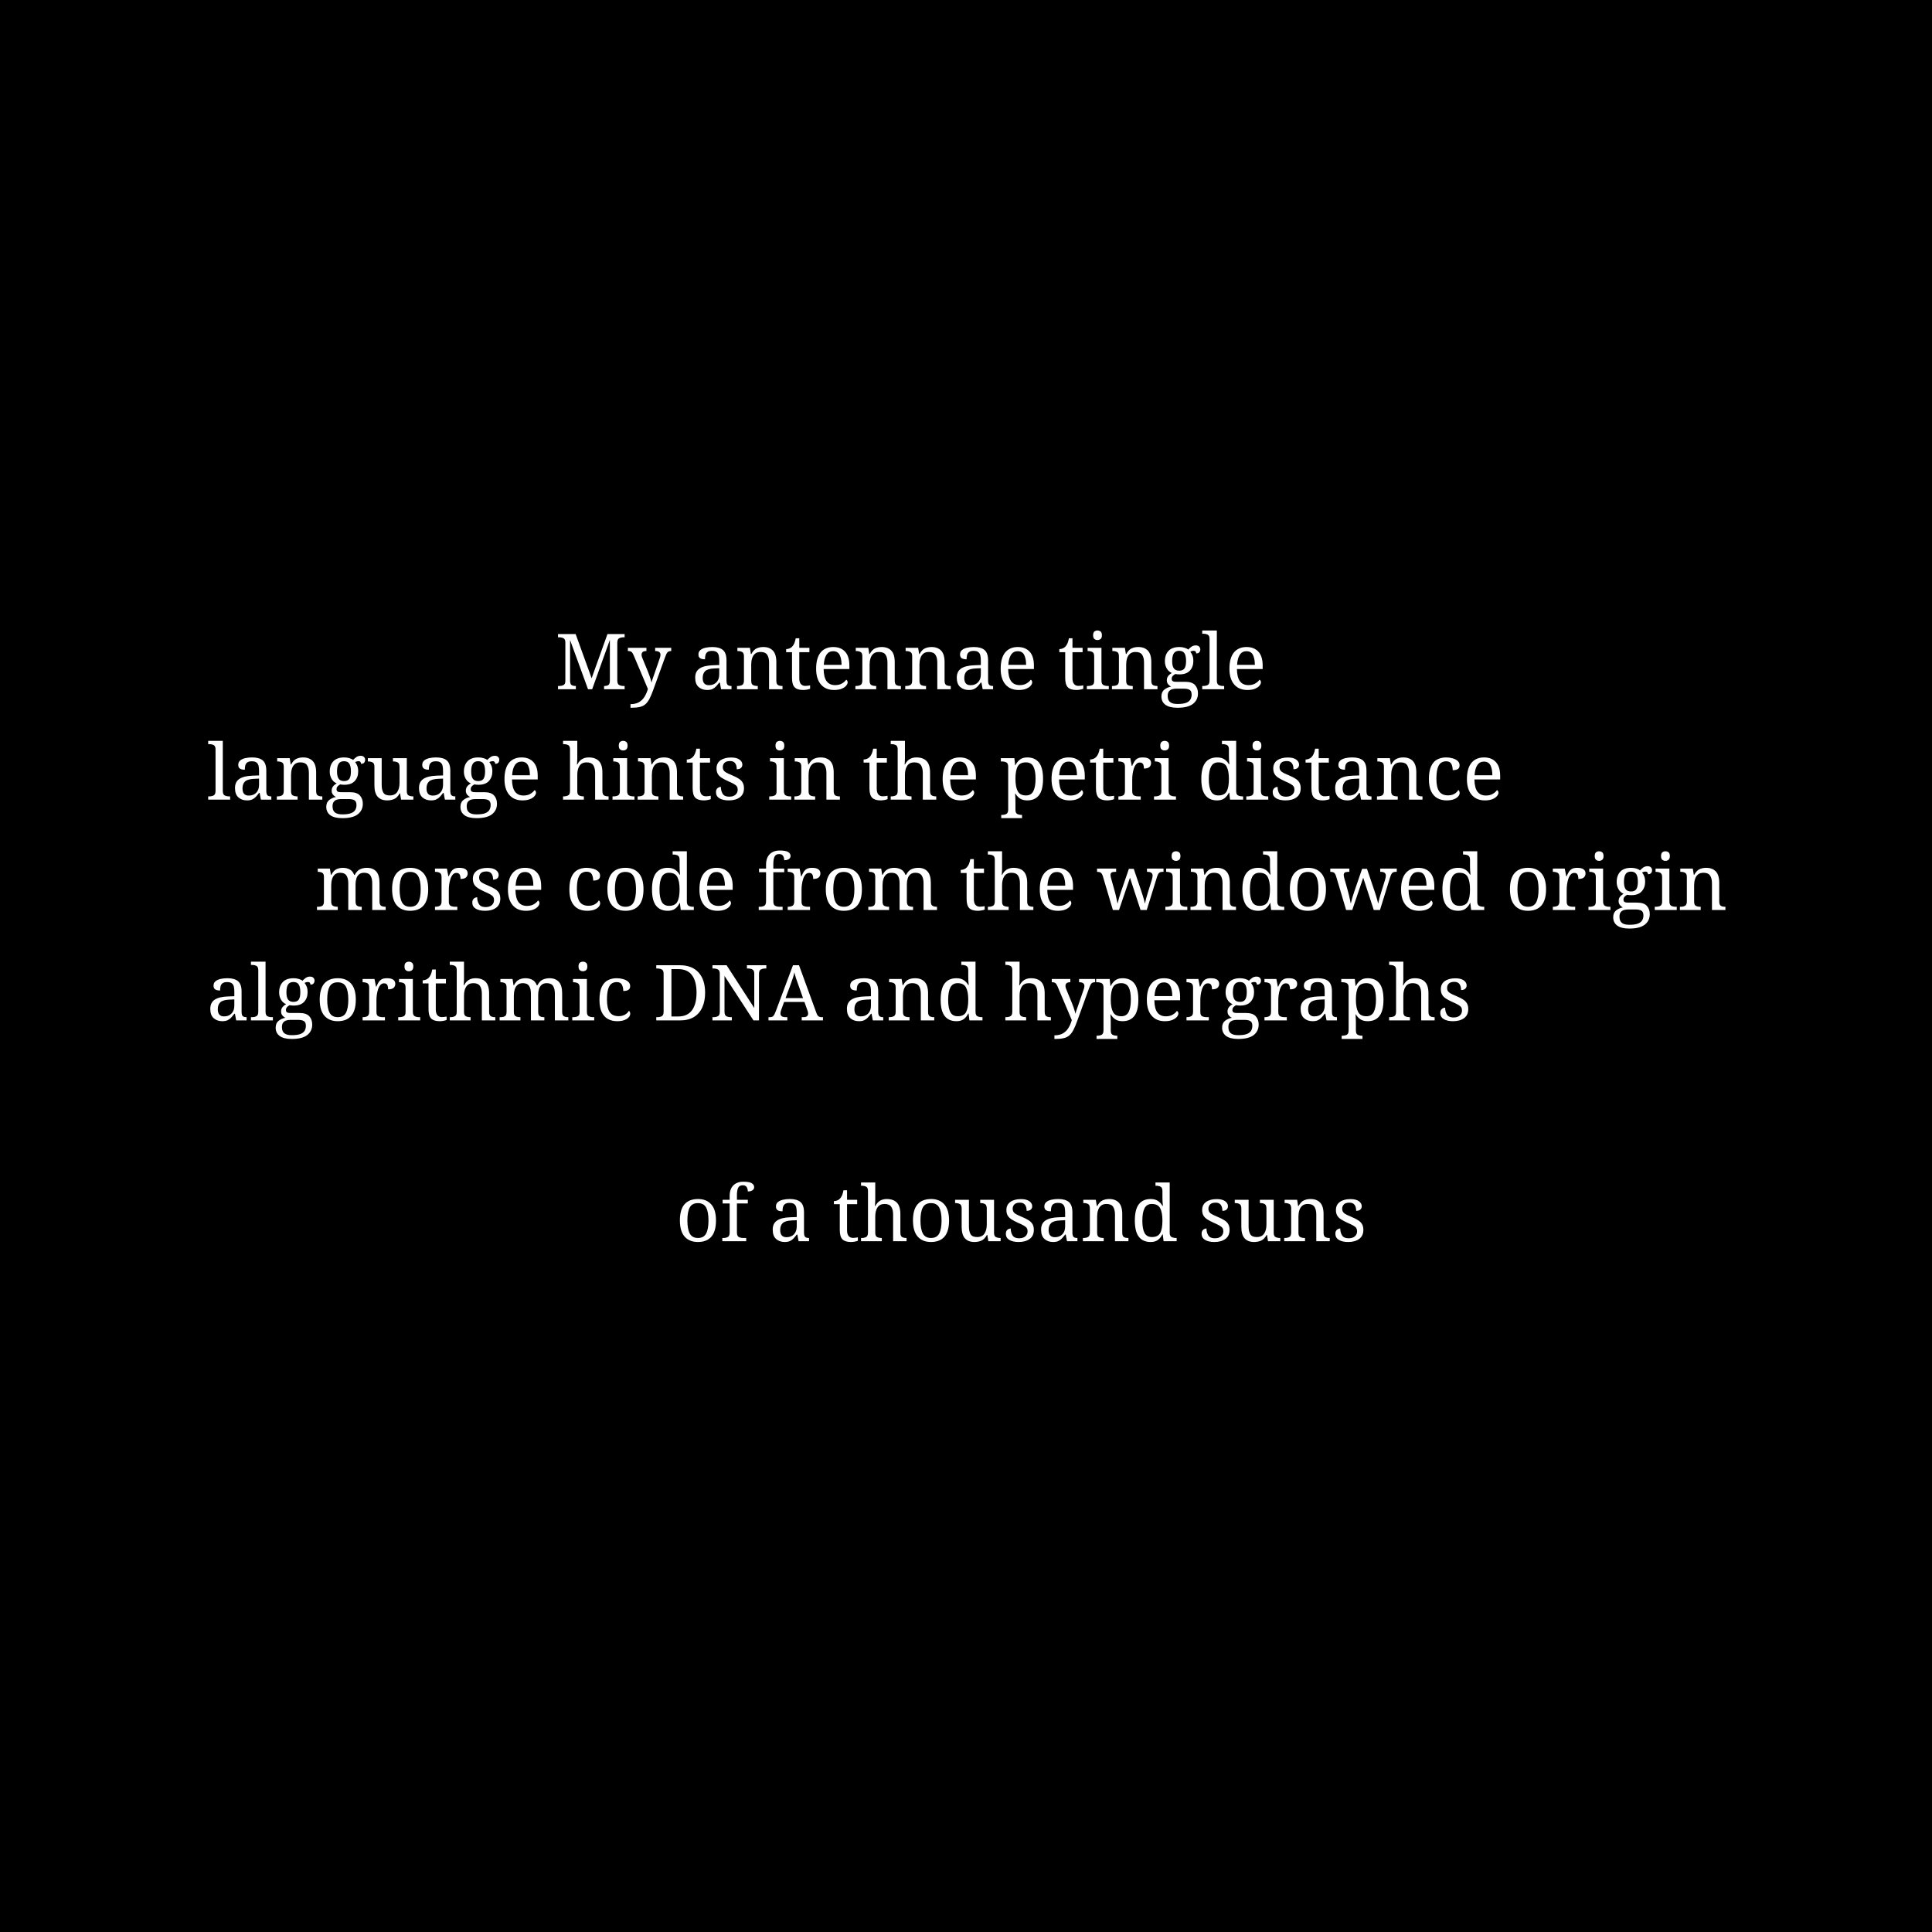
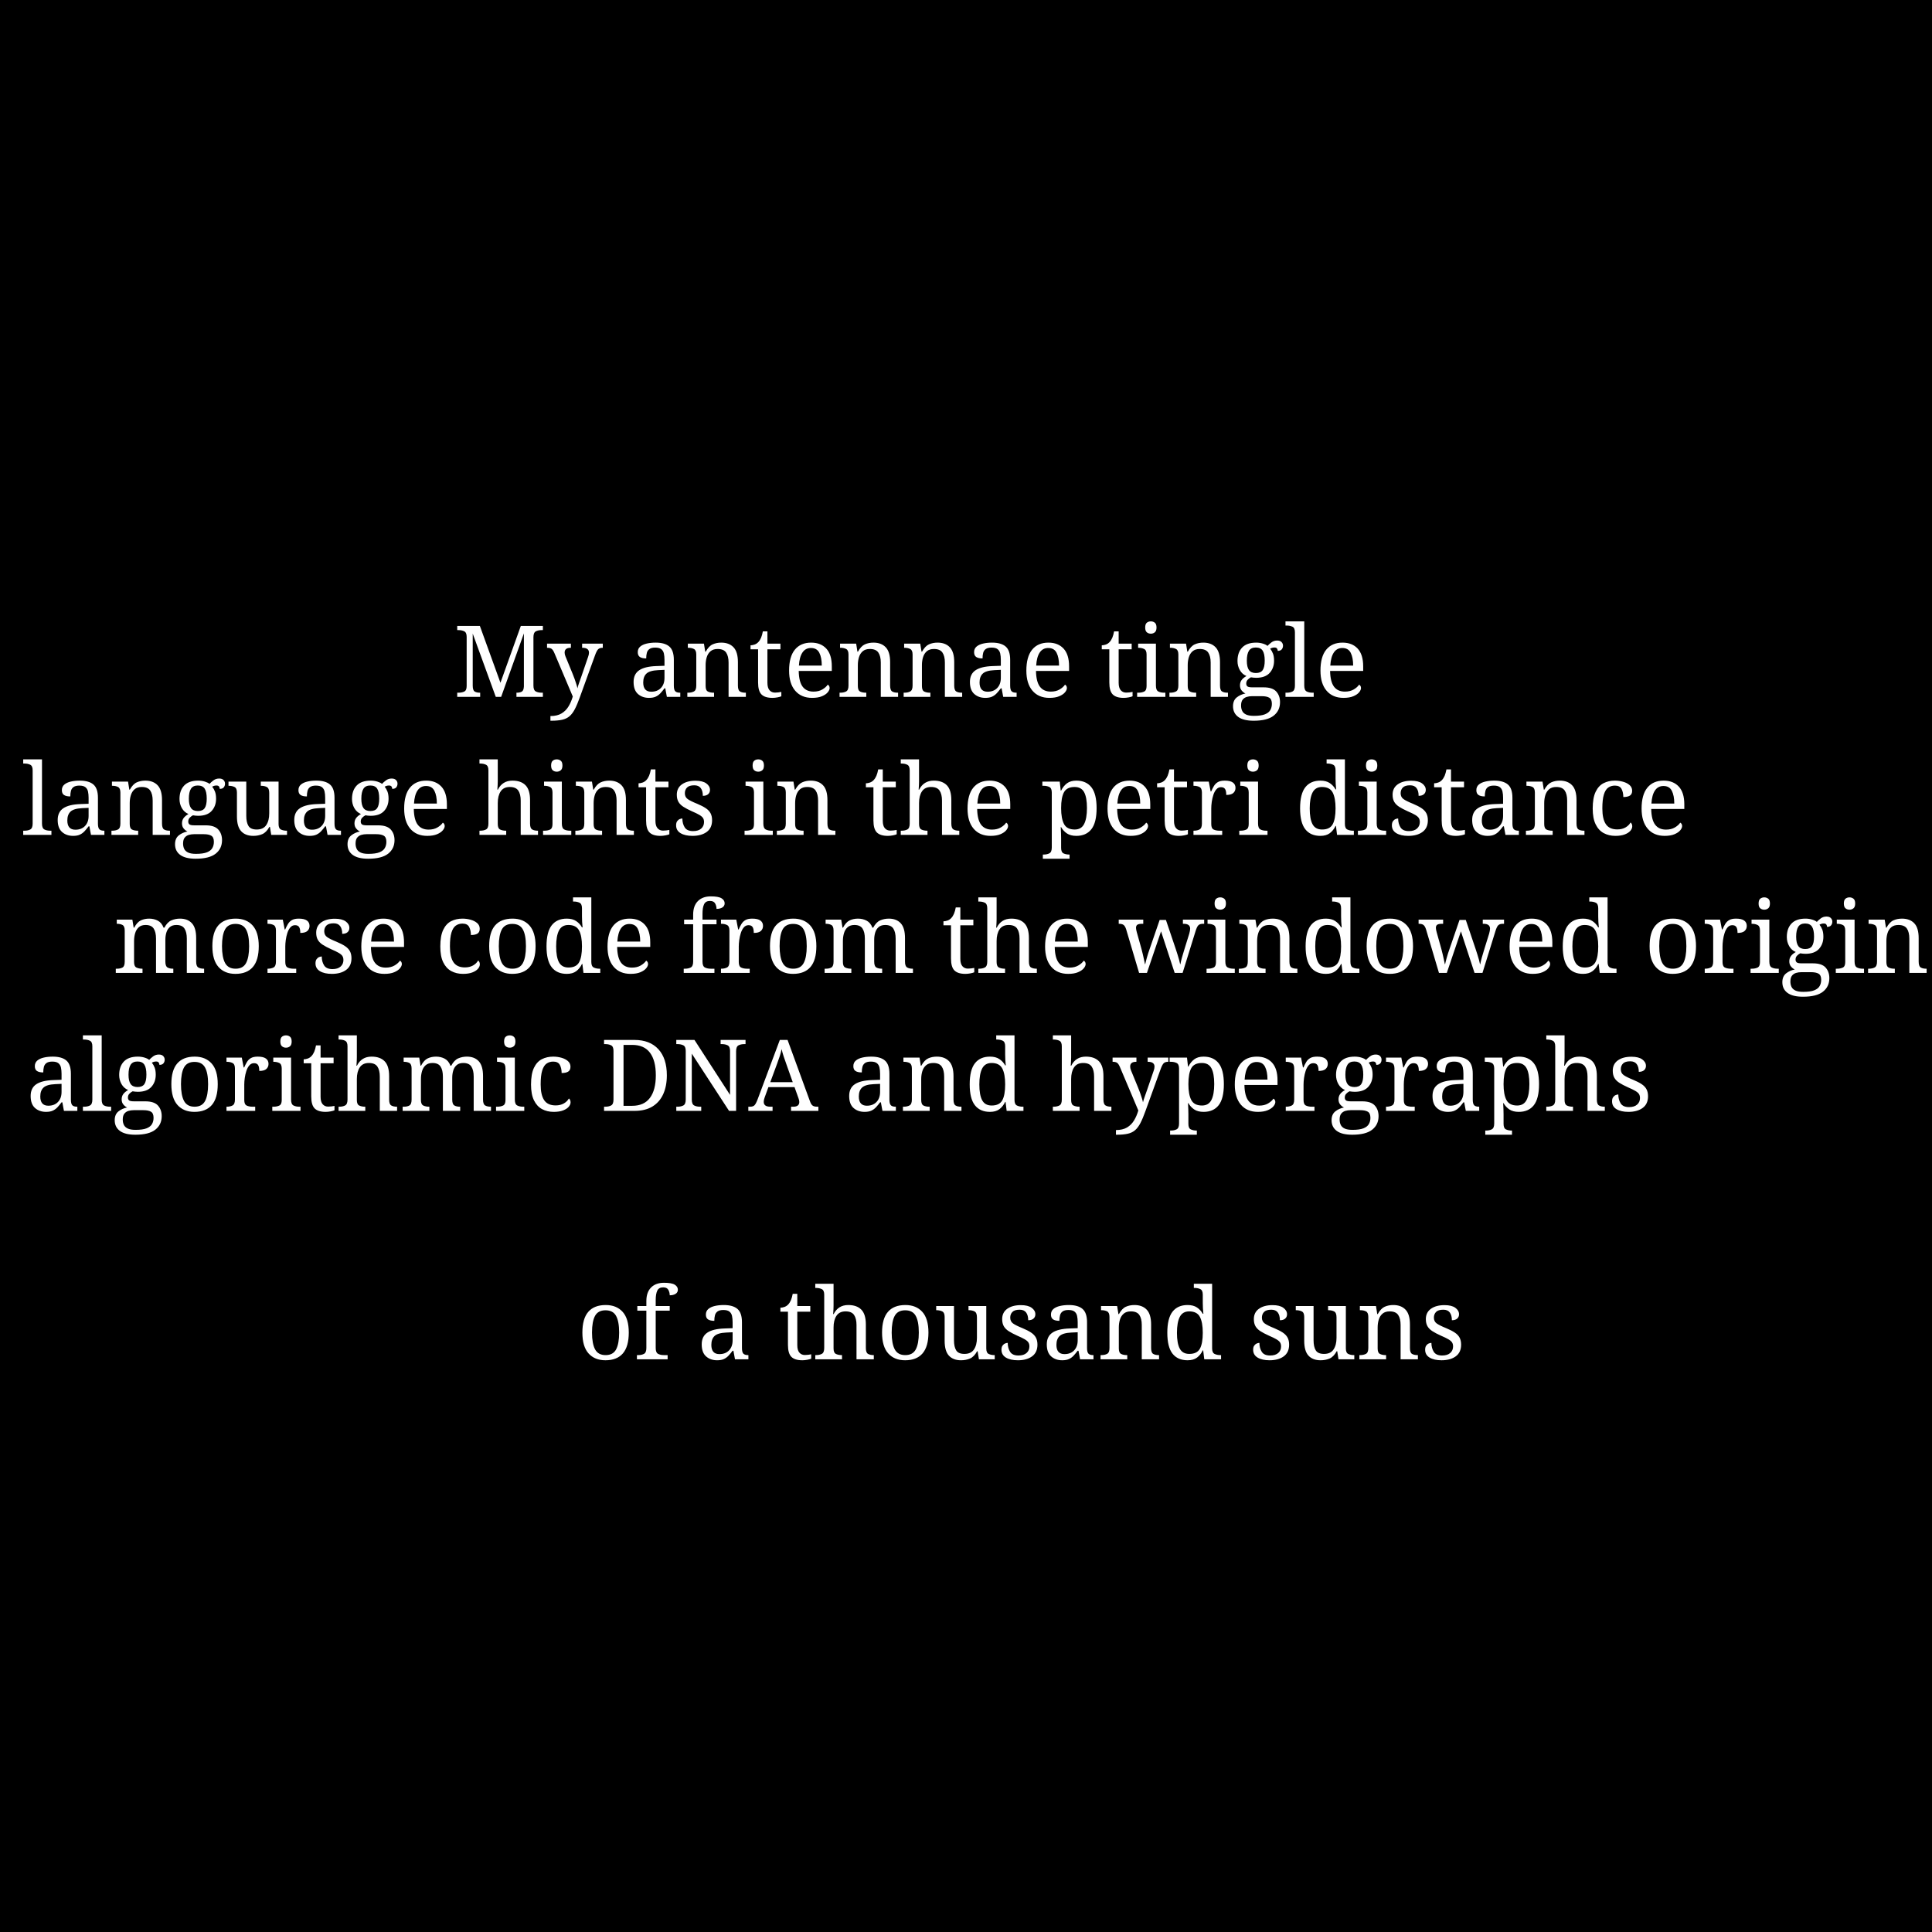
<svg xmlns="http://www.w3.org/2000/svg" preserveAspectRatio="xMinYMin meet" viewBox="0 0 3500 3500">
  <style>
-     .base { fill: white; font-family: serif; font-size: 140px; }
+     .base { fill: white; font-family: serif; font-size: 180px; }
  </style>
  <rect width="100%" height="100%" fill="black" />
  <text x="1650px" y="1200px" class="base" dominant-baseline="middle" text-anchor="middle">My antennae tingle
  </text>
-   <text x="1550px" y="1400px" class="base" dominant-baseline="middle" text-anchor="middle">language hints in the petri distance </text>
-   <text x="1850px" y="1600px" class="base" dominant-baseline="middle" text-anchor="middle">morse code from the windowed origin</text>
-   <text x="1520px" y="1800px" class="base" dominant-baseline="middle" text-anchor="middle">algorithmic DNA and hypergraphs </text>
-   <text x="1850px" y="2200px" class="base" dominant-baseline="middle" text-anchor="middle"> of a thousand suns   </text>
+   <text x="1550px" y="1450px" class="base" dominant-baseline="middle" text-anchor="middle">language hints in the petri distance </text>
+   <text x="1850px" y="1700px" class="base" dominant-baseline="middle" text-anchor="middle">morse code from the windowed origin</text>
+   <text x="1520px" y="1950px" class="base" dominant-baseline="middle" text-anchor="middle">algorithmic DNA and hypergraphs </text>
+   <text x="1850px" y="2400px" class="base" dominant-baseline="middle" text-anchor="middle"> of a thousand suns   </text>
</svg>
